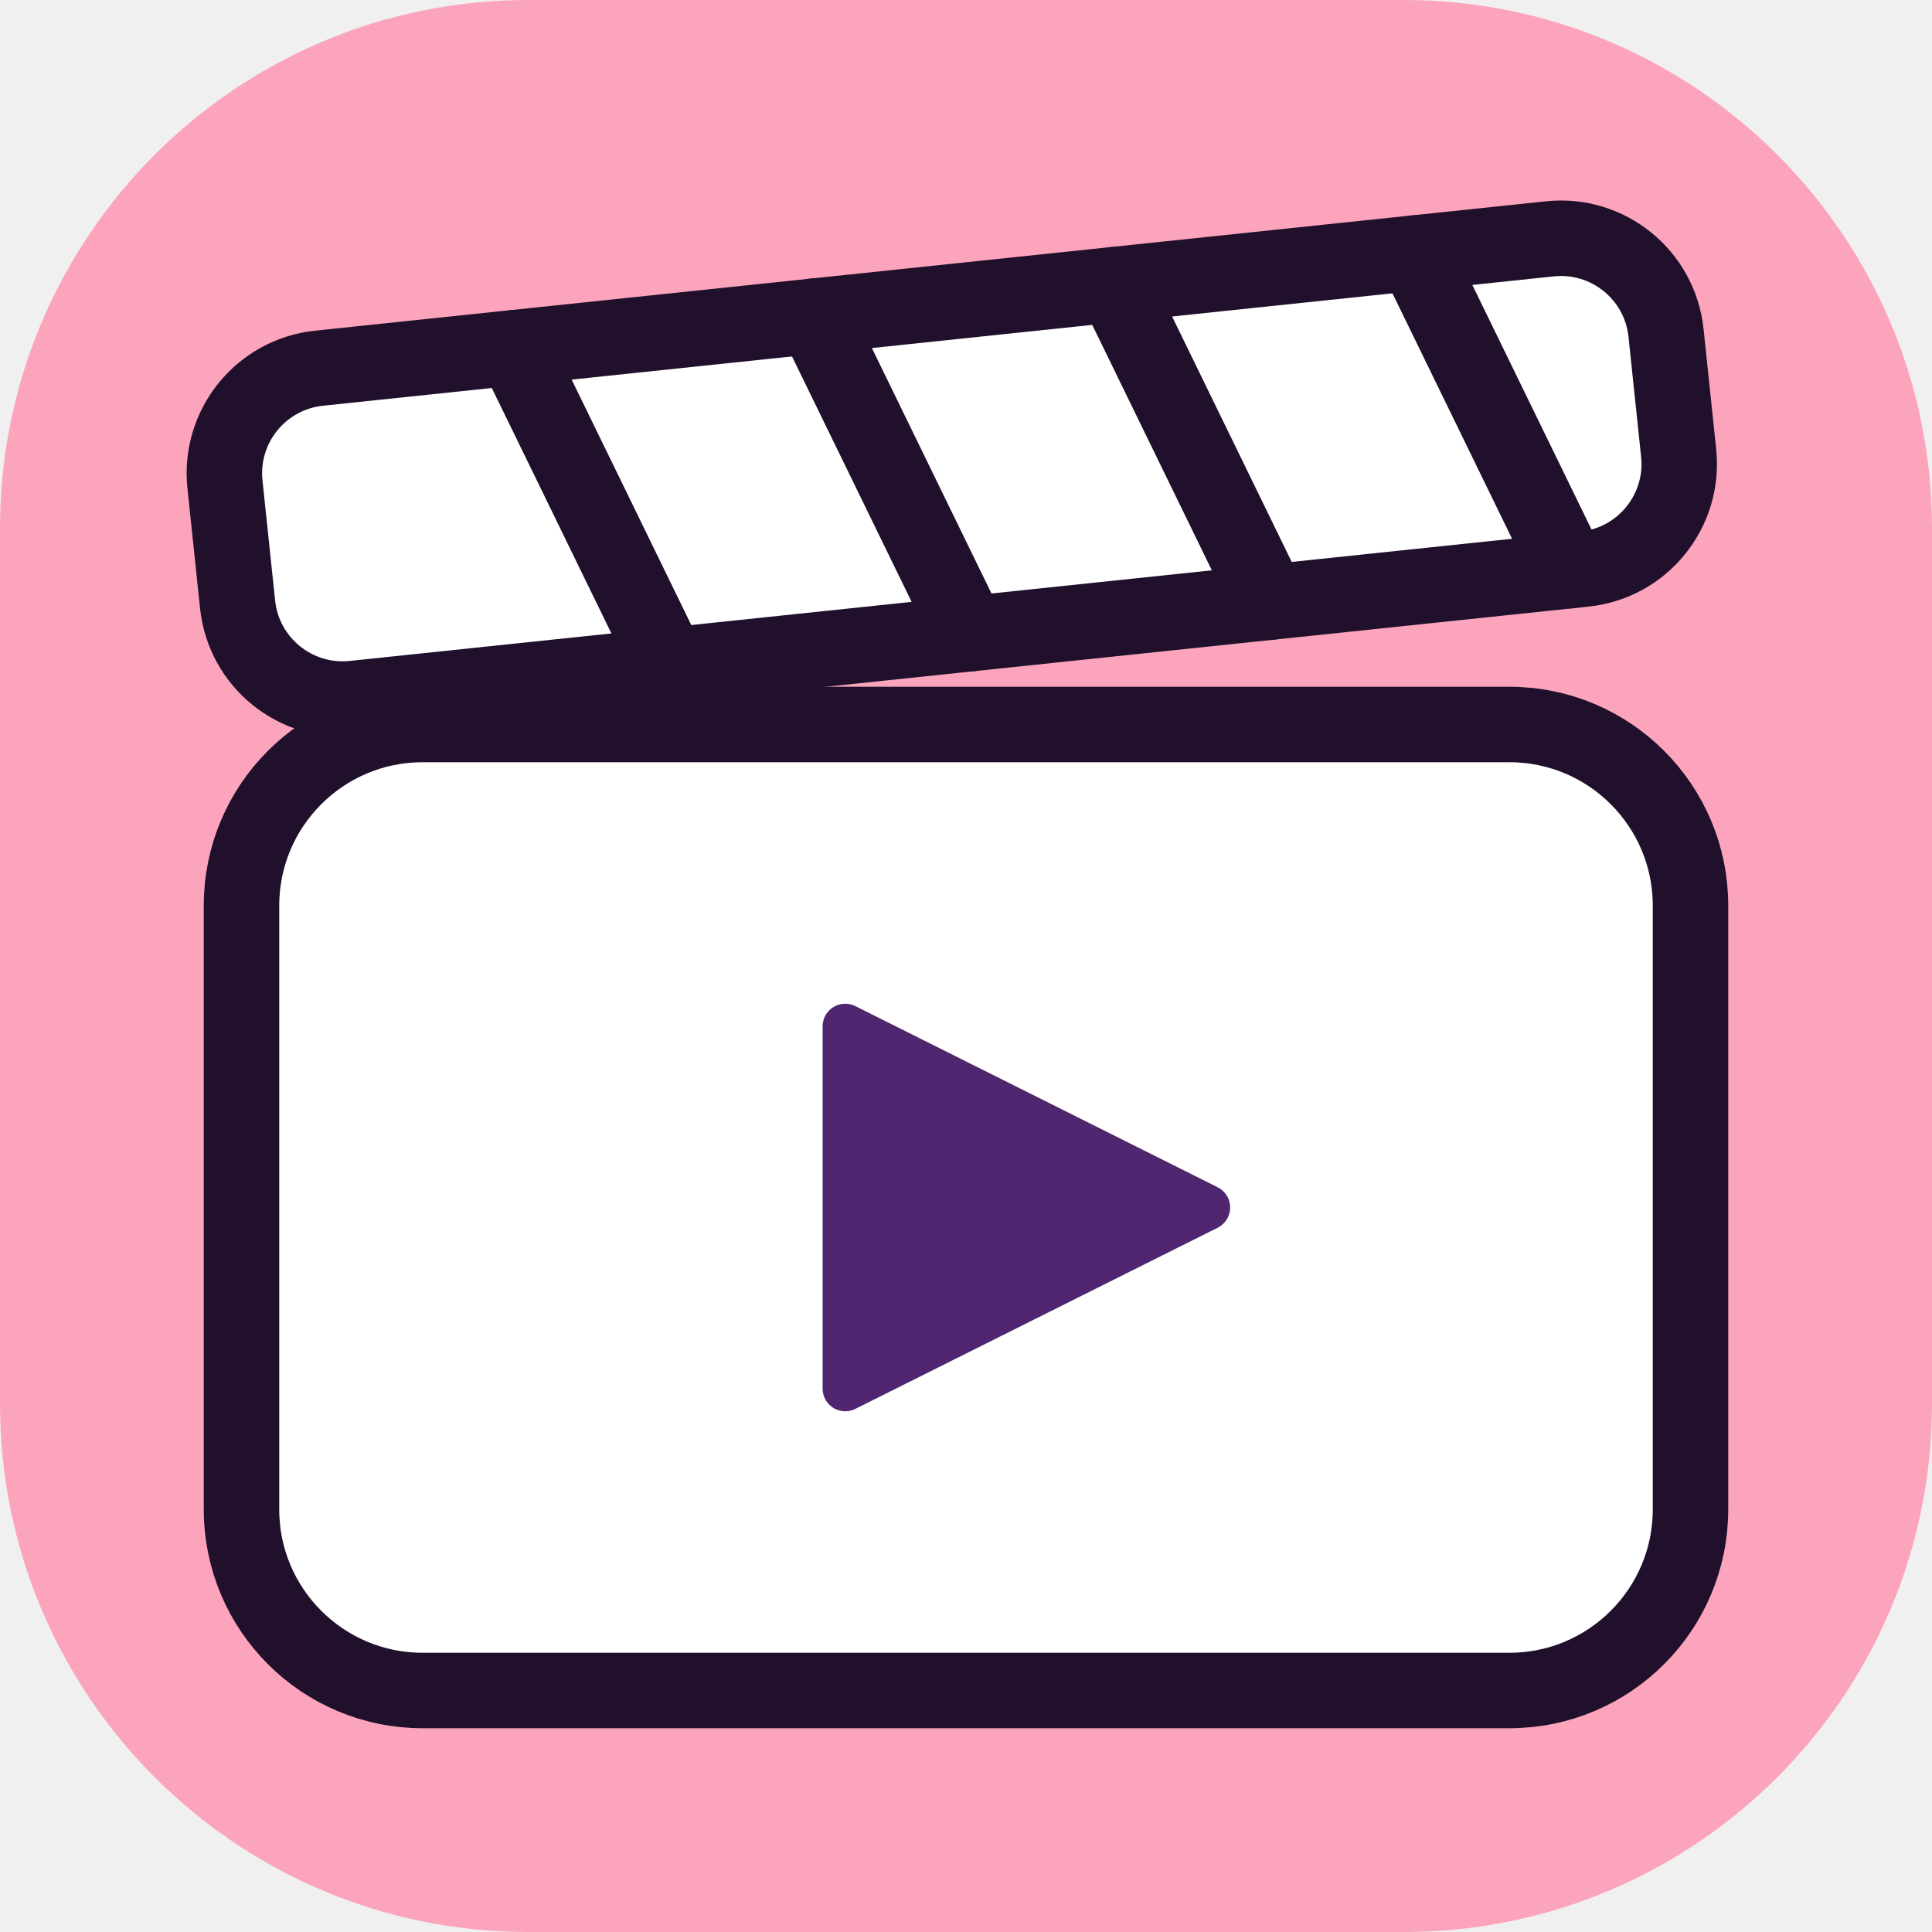
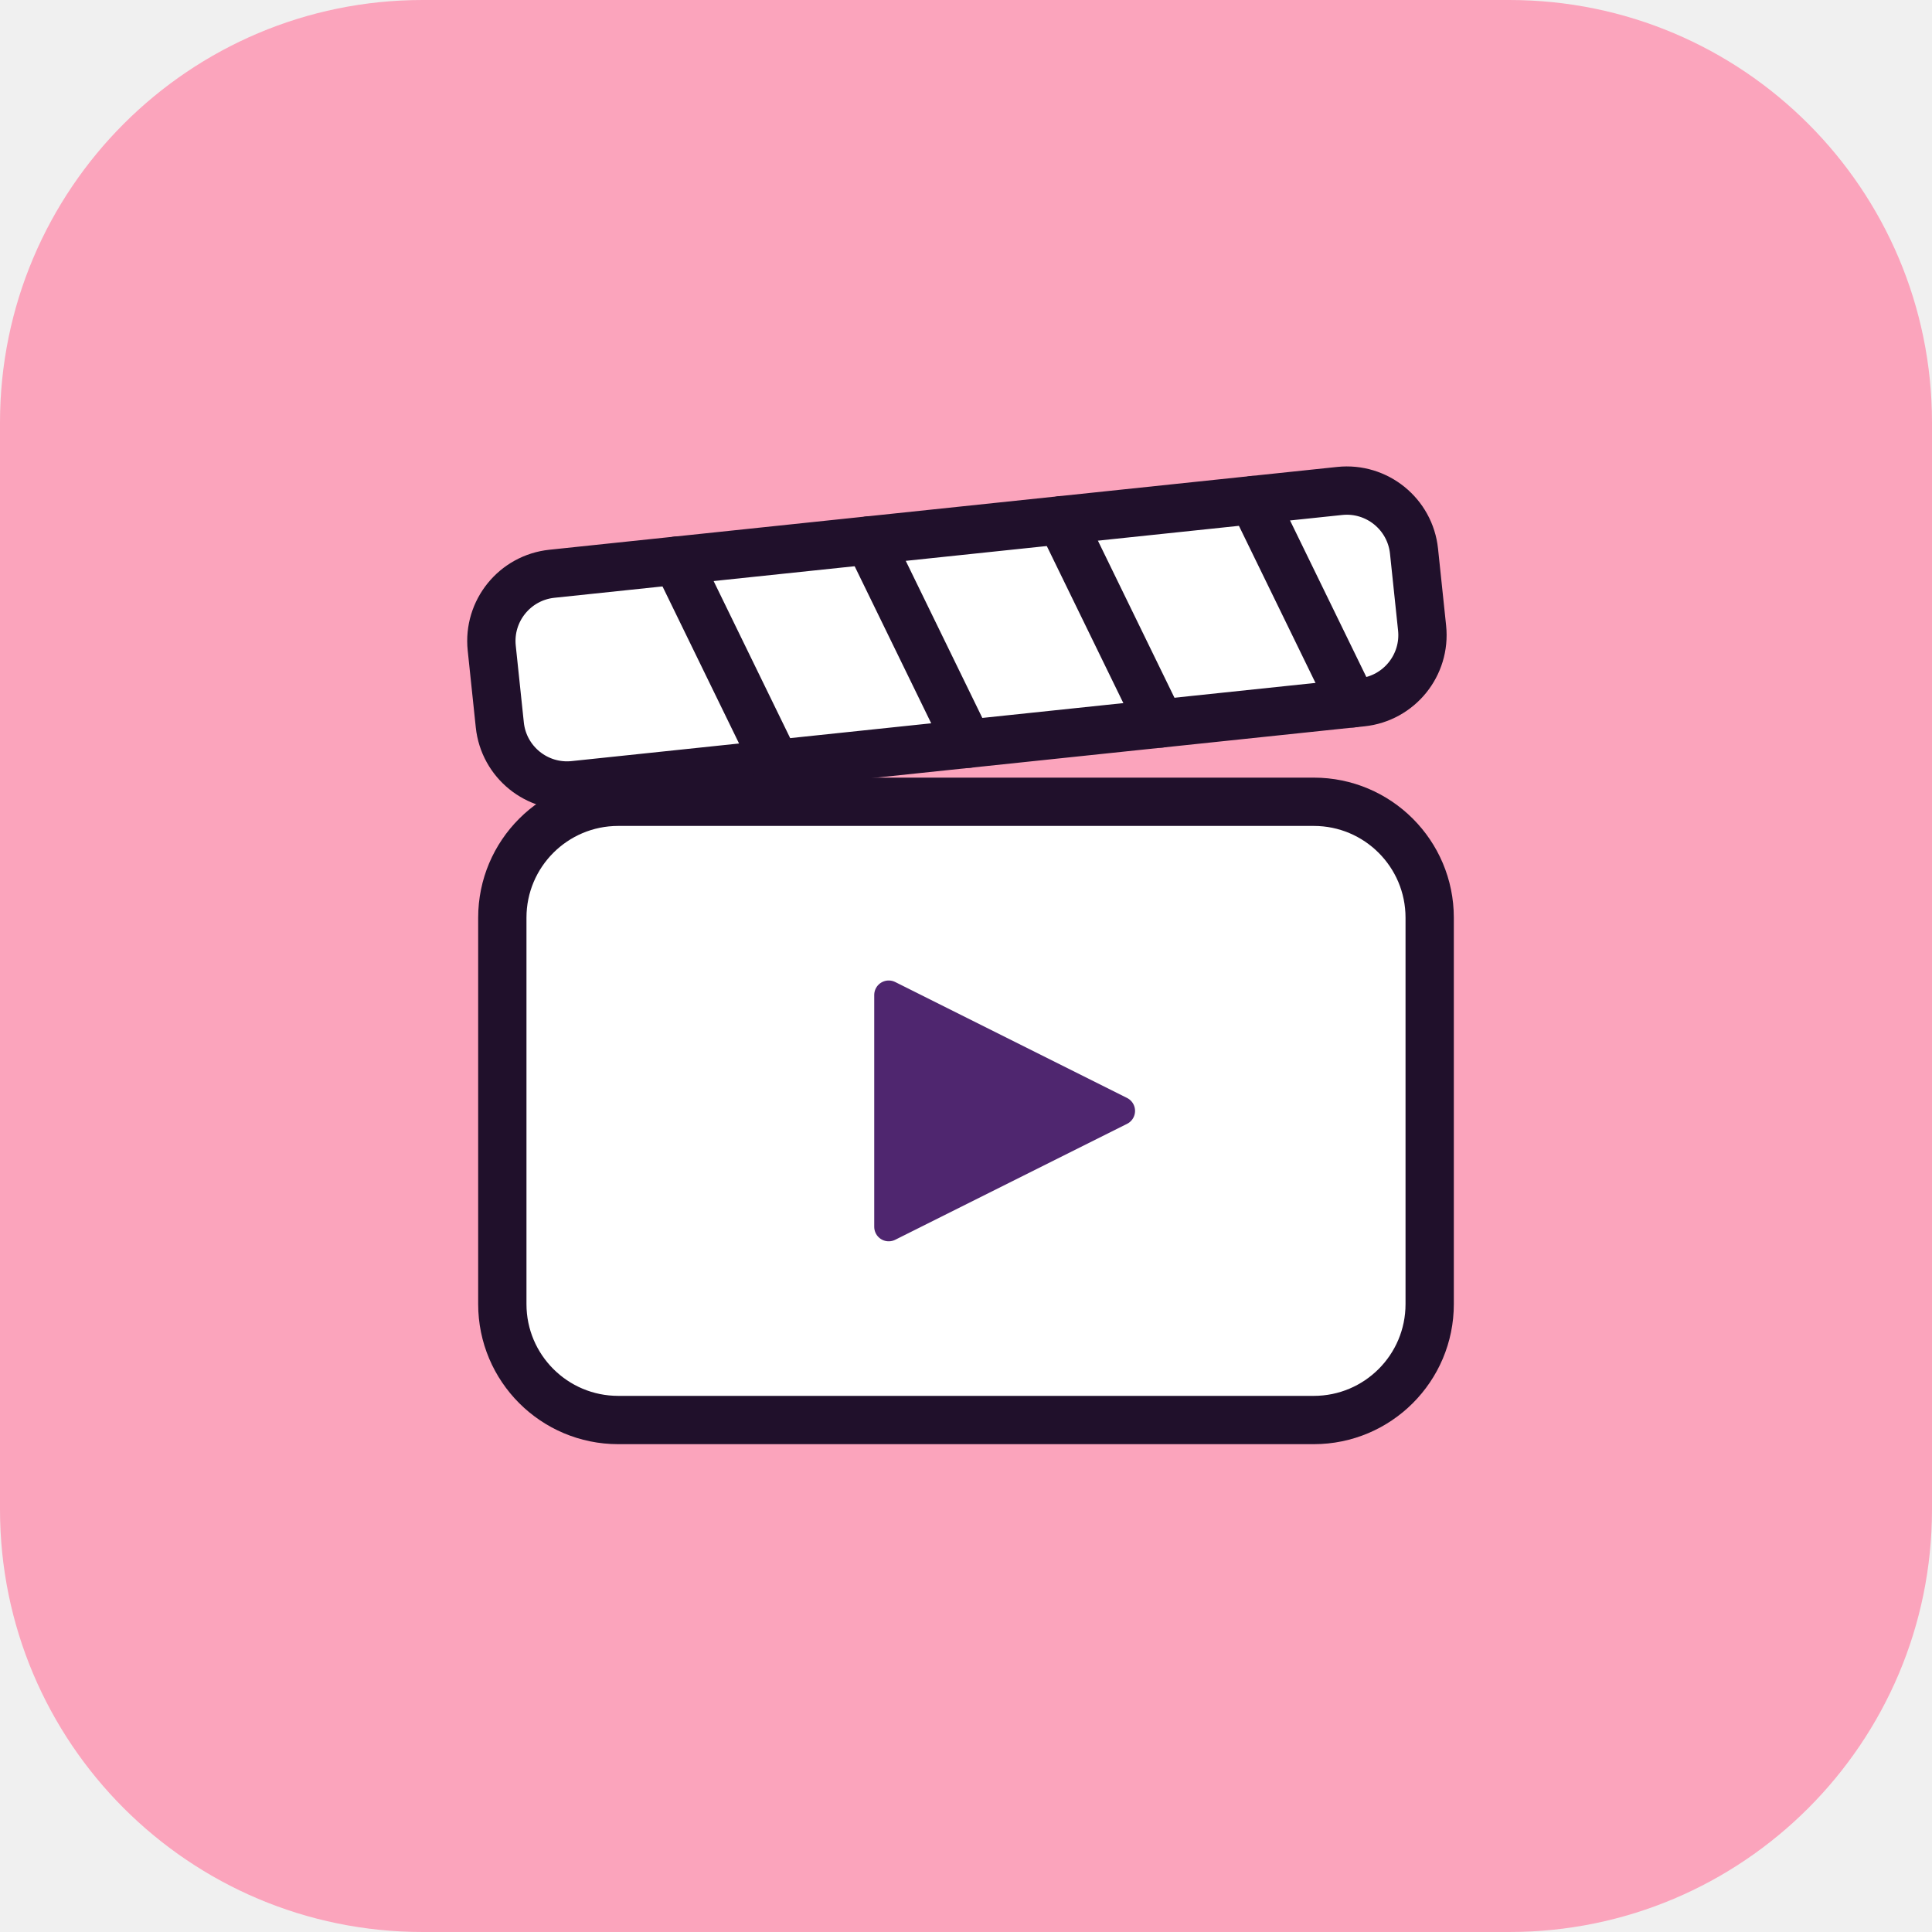
<svg xmlns="http://www.w3.org/2000/svg" viewBox="0 0 512 512" width="512" height="512">
-   <rect width="512" height="512" rx="140" fill="#FBA4BC" />
-   <g transform="rotate(-6 256 160)">
-     <rect x="64" y="80" width="384" height="88" rx="28" fill="#FFFFFF" stroke="#20102B" stroke-width="20" stroke-linejoin="round" />
-     <line x1="144" y1="80" x2="176" y2="168" stroke="#20102B" stroke-width="20" stroke-linecap="round" />
-     <line x1="224" y1="80" x2="256" y2="168" stroke="#20102B" stroke-width="20" stroke-linecap="round" />
-     <line x1="304" y1="80" x2="336" y2="168" stroke="#20102B" stroke-width="20" stroke-linecap="round" />
-     <line x1="384" y1="80" x2="416" y2="168" stroke="#20102B" stroke-width="20" stroke-linecap="round" />
+   <rect width="512" height="512" rx="112" fill="#FBA4BC" />
+   <g transform="translate(256 256) scale(0.64) translate(-256 -260)">
+     <g transform="rotate(-6 256 160)">
+       <rect x="64" y="80" width="384" height="88" rx="28" fill="#FFFFFF" stroke="#20102B" stroke-width="20" stroke-linejoin="round" />
+       <line x1="144" y1="80" x2="176" y2="168" stroke="#20102B" stroke-width="20" stroke-linecap="round" />
+       <line x1="224" y1="80" x2="256" y2="168" stroke="#20102B" stroke-width="20" stroke-linecap="round" />
+       <line x1="304" y1="80" x2="336" y2="168" stroke="#20102B" stroke-width="20" stroke-linecap="round" />
+       <line x1="384" y1="80" x2="416" y2="168" stroke="#20102B" stroke-width="20" stroke-linecap="round" />
+     </g>
+     <rect x="64" y="192" width="384" height="256" rx="48" fill="#FFFFFF" stroke="#20102B" stroke-width="20" stroke-linejoin="round" />
+     <polygon points="224,272 224,368 320,320" fill="#4F266F" stroke="#4F266F" stroke-width="12" stroke-linejoin="round" />
  </g>
-   <rect x="64" y="192" width="384" height="256" rx="48" fill="#FFFFFF" stroke="#20102B" stroke-width="20" stroke-linejoin="round" />
-   <polygon points="224,272 224,368 320,320" fill="#4F266F" stroke="#4F266F" stroke-width="12" stroke-linejoin="round" />
</svg>
